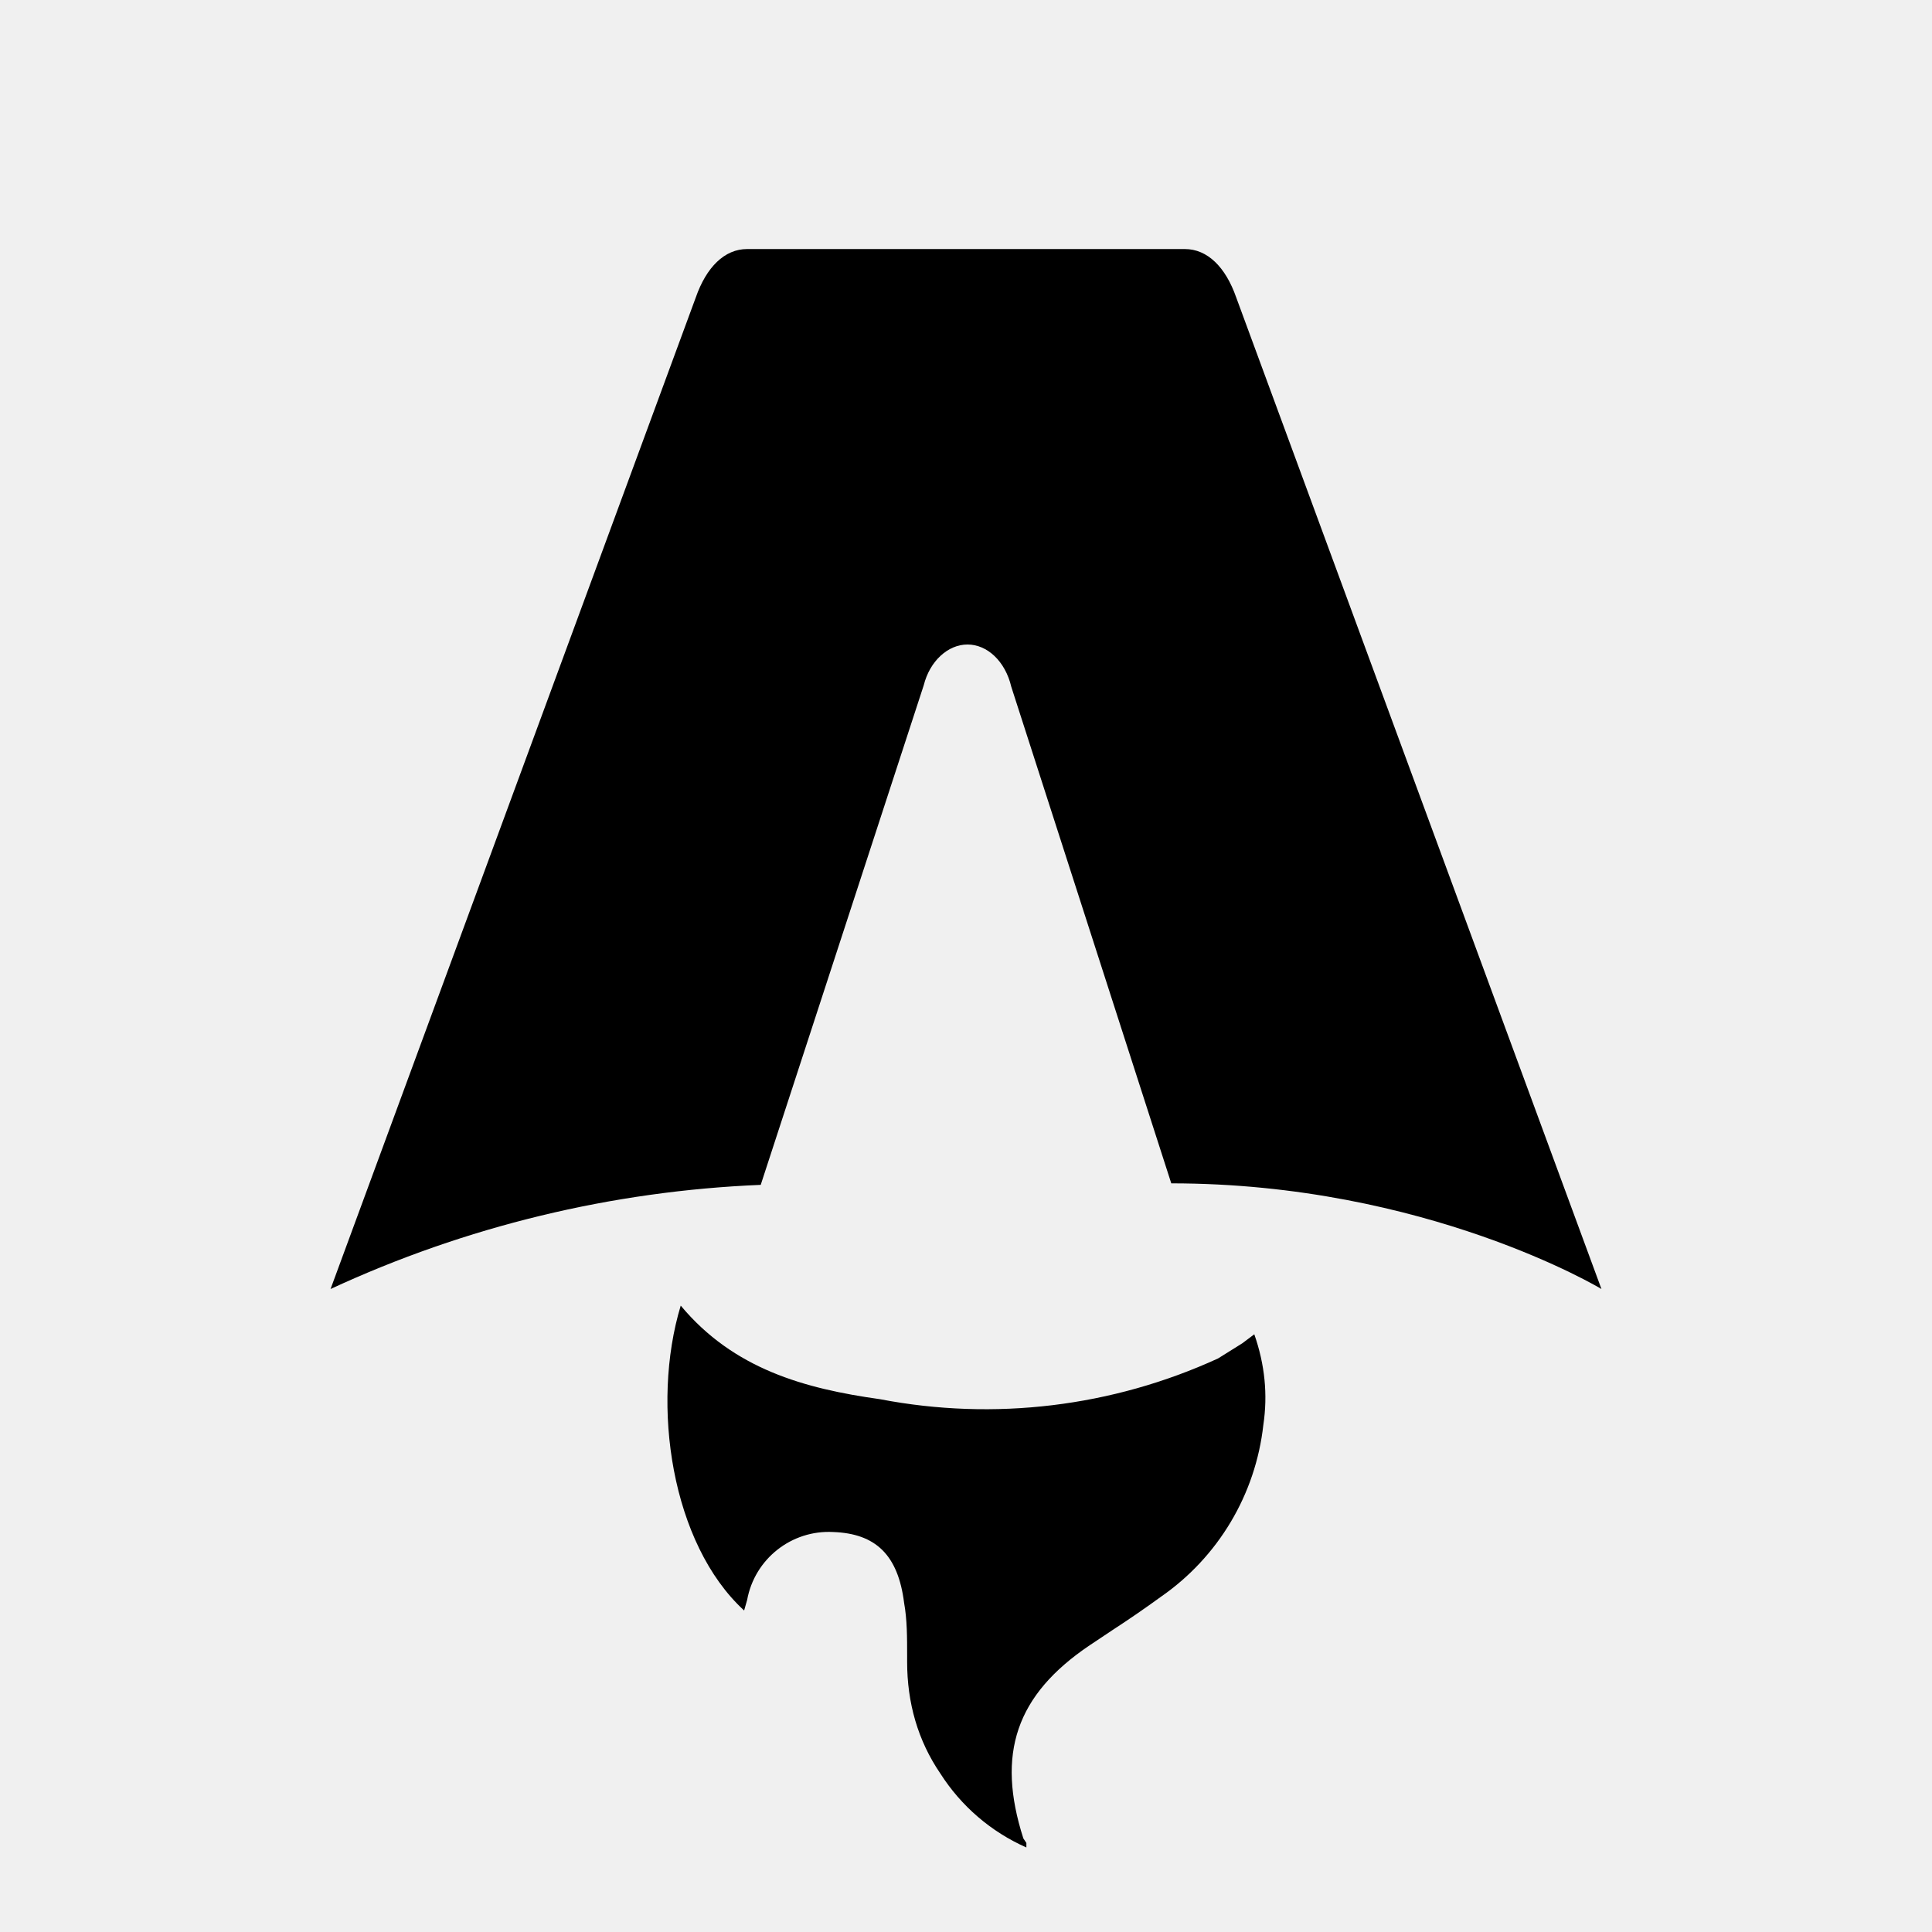
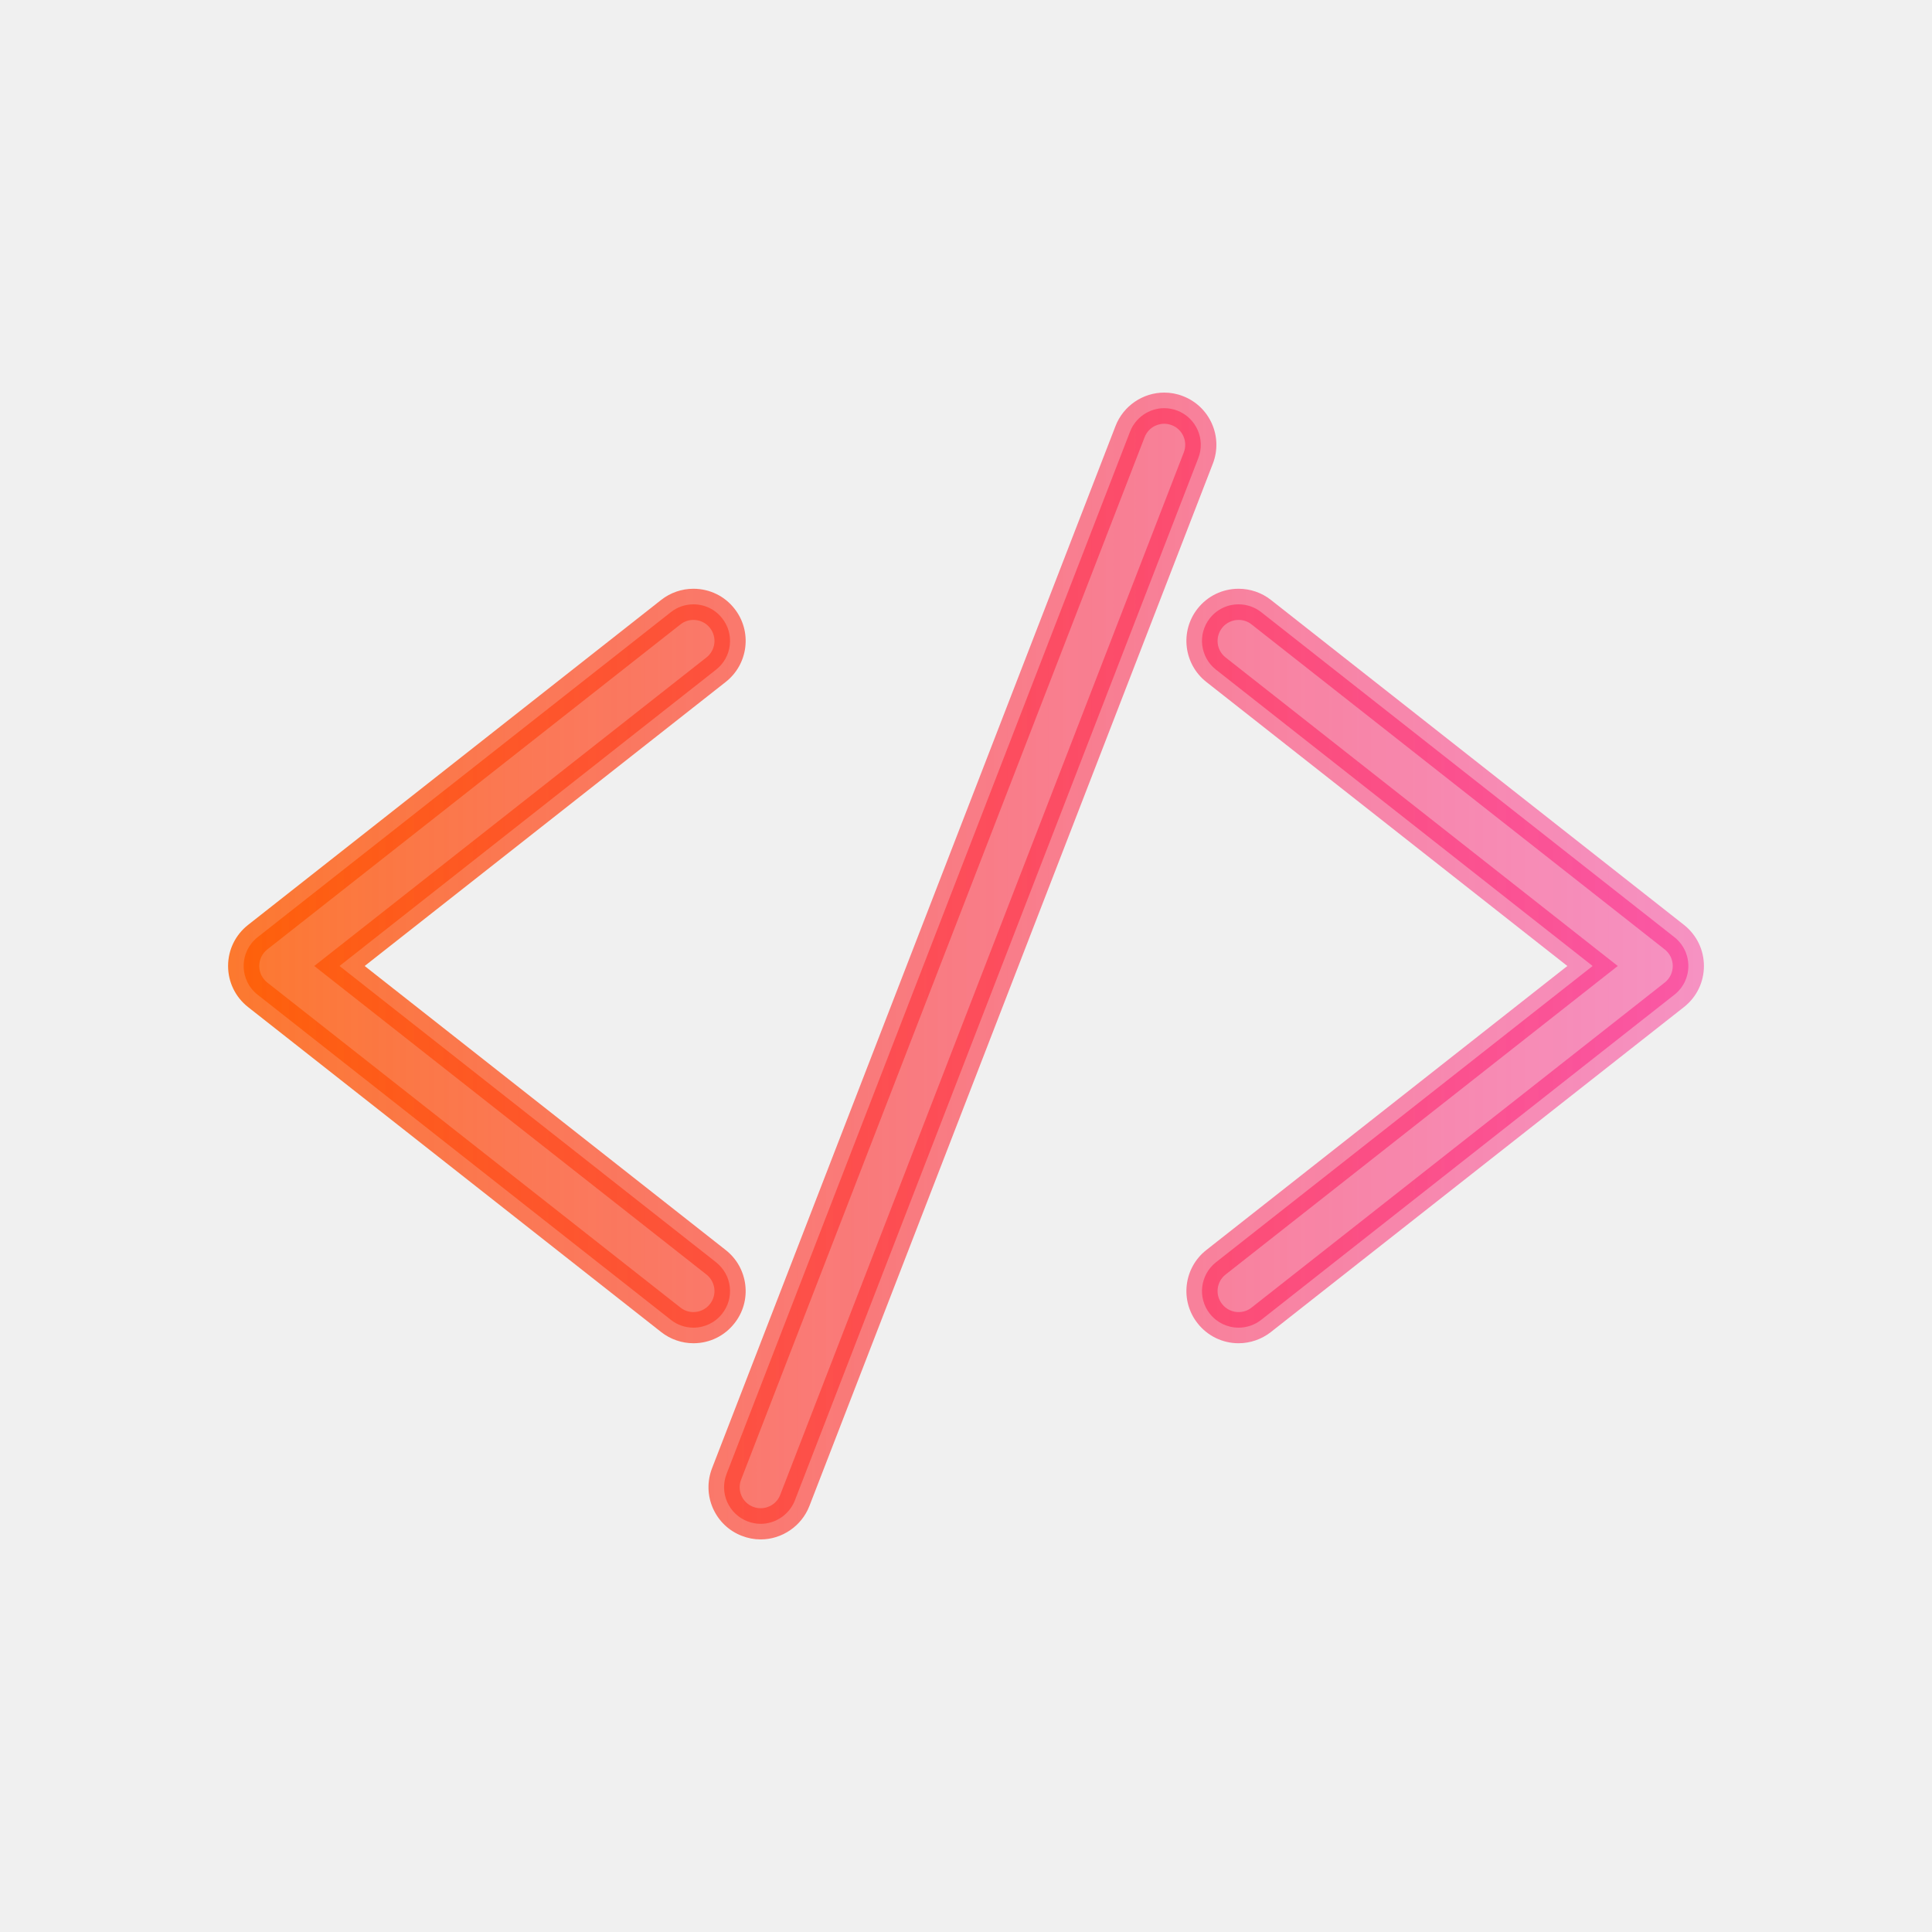
- <svg xmlns="http://www.w3.org/2000/svg" fill="none" viewBox="0 0 128 128">
-   <path d="M50.4 78.5a75.1 75.1 0 0 0-28.5 6.9l24.2-65.7c.7-2 1.9-3.2 3.4-3.2h29c1.5 0 2.7 1.2 3.4 3.2l24.2 65.7s-11.6-7-28.5-7L67 45.5c-.4-1.7-1.6-2.8-2.9-2.8-1.3 0-2.5 1.1-2.9 2.7L50.4 78.5Zm-1.1 28.2Zm-4.2-20.2c-2 6.6-.6 15.8 4.2 20.2a17.5 17.5 0 0 1 .2-.7 5.5 5.5 0 0 1 5.7-4.5c2.8.1 4.3 1.5 4.7 4.7.2 1.1.2 2.3.2 3.5v.4c0 2.7.7 5.2 2.2 7.4a13 13 0 0 0 5.7 4.9v-.3l-.2-.3c-1.8-5.6-.5-9.5 4.4-12.8l1.5-1a73 73 0 0 0 3.2-2.2 16 16 0 0 0 6.8-11.4c.3-2 .1-4-.6-6l-.8.6-1.6 1a37 37 0 0 1-22.4 2.7c-5-.7-9.7-2-13.2-6.2Z" />
-   <style>
+ <svg xmlns="http://www.w3.org/2000/svg" xmlns:xlink="http://www.w3.org/1999/xlink" width="29mm" height="29mm" viewBox="0 0 29 29" version="1.1" id="svg5" xml:space="preserve">
+   <defs id="defs2">
+     <linearGradient id="linearGradient1045">
+       <stop style="stop-color:#ff5c00;stop-opacity:0.805;" offset="0" id="stop1041" />
+       <stop style="stop-color:#ff007a;stop-opacity:0.391;" offset="1" id="stop1043" />
+     </linearGradient>
+     <clipPath id="21b1b8f3fc">
+       <path d="M 21.035,102 H 138 V 273 H 21.035 Z m 0,0" clip-rule="nonzero" id="path976" />
+     </clipPath>
+     <clipPath id="63b6ff816c">
+       <path d="M 129,58.262 H 244 V 317 H 129 Z m 0,0" clip-rule="nonzero" id="path979" />
+     </clipPath>
+     <linearGradient xlink:href="#linearGradient1045" id="linearGradient1047" x1="21.203" y1="187.498" x2="353.789" y2="187.498" gradientUnits="userSpaceOnUse" />
+     <linearGradient xlink:href="#linearGradient1045" id="linearGradient2501" gradientUnits="userSpaceOnUse" x1="21.203" y1="187.498" x2="353.789" y2="187.498" />
+     <linearGradient xlink:href="#linearGradient1045" id="linearGradient2503" gradientUnits="userSpaceOnUse" x1="21.203" y1="187.498" x2="353.789" y2="187.498" />
+     <linearGradient xlink:href="#linearGradient1045" id="linearGradient2505" gradientUnits="userSpaceOnUse" x1="21.203" y1="187.498" x2="353.789" y2="187.498" />
+     <linearGradient xlink:href="#linearGradient1045" id="linearGradient2507" gradientUnits="userSpaceOnUse" x1="21.203" y1="187.498" x2="353.789" y2="187.498" />
+     <linearGradient xlink:href="#linearGradient1045" id="linearGradient2509" gradientUnits="userSpaceOnUse" x1="21.203" y1="187.498" x2="353.789" y2="187.498" />
+     <linearGradient xlink:href="#linearGradient1045" id="linearGradient2511" gradientUnits="userSpaceOnUse" x1="21.203" y1="187.498" x2="353.789" y2="187.498" />
+     <linearGradient xlink:href="#linearGradient1045" id="linearGradient2513" gradientUnits="userSpaceOnUse" x1="21.203" y1="187.498" x2="353.789" y2="187.498" />
+     <linearGradient xlink:href="#linearGradient1045" id="linearGradient2515" gradientUnits="userSpaceOnUse" x1="21.203" y1="187.498" x2="353.789" y2="187.498" />
+   </defs>
+   <g id="layer1">
+     <g id="g1016" transform="matrix(0.06660777,0,0,0.06660777,2.011303,2.011173)" style="fill:url(#linearGradient1047);fill-opacity:1;stroke:none">
+       <path fill="#ff5c00" d="m 126.07,269 c -1.84,0 -3.652,-0.621 -5.098,-1.77 L 27.863,193.973 c -2.004,-1.574 -3.148,-3.934 -3.148,-6.477 0,-2.543 1.145,-4.902 3.141,-6.488 l 93.117,-73.242 c 1.445,-1.152 3.258,-1.77 5.098,-1.77 2.543,0 4.918,1.137 6.477,3.145 1.363,1.727 1.98,3.891 1.715,6.07 -0.254,2.191 -1.363,4.145 -3.09,5.504 l -84.859,66.781 84.859,66.766 c 1.727,1.379 2.836,3.332 3.09,5.508 0.266,2.191 -0.352,4.34 -1.715,6.082 -1.559,1.996 -3.934,3.148 -6.477,3.148" fill-opacity="1" fill-rule="nonzero" id="path984" style="fill:url(#linearGradient2501);fill-opacity:1;stroke:none" />
+       <g clip-path="url(#21b1b8f3fc)" id="g988" style="fill:url(#linearGradient2505);fill-opacity:1;stroke:none">
+         <path fill="#ff007a" d="m 126.07,102.484 c -2.625,0 -5.195,0.883 -7.262,2.512 L 25.688,178.254 c -2.855,2.262 -4.484,5.617 -4.484,9.242 0,3.625 1.641,6.996 4.484,9.242 l 93.121,73.258 c 2.051,1.613 4.637,2.516 7.262,2.516 3.641,0 7.012,-1.645 9.242,-4.496 1.953,-2.457 2.812,-5.535 2.445,-8.652 -0.379,-3.121 -1.938,-5.914 -4.41,-7.855 L 51.984,187.496 133.348,123.484 c 2.473,-1.953 4.031,-4.734 4.41,-7.852 0.367,-3.121 -0.492,-6.195 -2.445,-8.668 -2.23,-2.852 -5.617,-4.48 -9.242,-4.48 z m 0,7.023 c 1.406,0 2.797,0.617 3.723,1.797 1.629,2.066 1.266,5.043 -0.785,6.656 l -88.387,69.535 88.387,69.535 c 2.051,1.613 2.414,4.594 0.785,6.645 -0.926,1.191 -2.316,1.812 -3.723,1.812 -1.023,0 -2.051,-0.324 -2.922,-1.012 L 30.031,191.219 c -1.137,-0.898 -1.805,-2.273 -1.805,-3.723 0,-1.461 0.668,-2.824 1.805,-3.723 l 93.117,-73.254 c 0.859,-0.691 1.898,-1.012 2.922,-1.012" fill-opacity="1" fill-rule="nonzero" id="path986" style="fill:url(#linearGradient2503);fill-opacity:1;stroke:none" />
+       </g>
+       <path fill="#ff5c00" d="m 248.93,269 c -2.543,0 -4.906,-1.152 -6.492,-3.148 -2.809,-3.566 -2.191,-8.766 1.391,-11.59 l 84.875,-66.766 -84.875,-66.781 c -3.582,-2.809 -4.199,-8.004 -1.391,-11.574 1.586,-2.008 3.949,-3.145 6.492,-3.145 1.84,0 3.648,0.617 5.098,1.77 l 93.117,73.242 c 1.996,1.586 3.133,3.945 3.133,6.488 0,2.543 -1.137,4.902 -3.145,6.477 l -93.105,73.258 C 252.578,268.379 250.77,269 248.93,269" fill-opacity="1" fill-rule="nonzero" id="path990" style="fill:url(#linearGradient2507);fill-opacity:1;stroke:none" />
+       <path fill="#ff007a" d="m 248.93,102.484 c -3.625,0 -6.996,1.629 -9.246,4.48 -4.016,5.098 -3.133,12.5 1.969,16.52 l 81.359,64.012 -81.359,64.012 c -5.102,4.004 -5.984,11.422 -1.969,16.508 2.25,2.852 5.621,4.496 9.246,4.496 2.625,0 5.195,-0.902 7.262,-2.516 l 93.117,-73.258 c 2.852,-2.246 4.48,-5.617 4.48,-9.242 0,-3.625 -1.629,-6.98 -4.465,-9.242 l -93.121,-73.258 c -2.062,-1.629 -4.648,-2.512 -7.273,-2.512 z m 0,7.023 c 1.023,0 2.062,0.32 2.918,1.012 l 93.121,73.254 c 1.137,0.898 1.797,2.262 1.797,3.723 0,1.449 -0.66,2.824 -1.797,3.723 l -93.121,73.258 c -0.855,0.688 -1.895,1.012 -2.918,1.012 -1.406,0 -2.797,-0.621 -3.723,-1.812 -1.617,-2.051 -1.266,-5.031 0.785,-6.645 L 334.375,187.496 245.992,117.961 c -2.051,-1.613 -2.402,-4.59 -0.785,-6.656 0.926,-1.18 2.328,-1.797 3.723,-1.797" fill-opacity="1" fill-rule="nonzero" id="path992" style="fill:url(#linearGradient2509);fill-opacity:1;stroke:none" />
+       <path fill="#ff5c00" d="m 141.227,313.207 c -1.023,0 -2.023,-0.199 -2.977,-0.562 -2.051,-0.801 -3.68,-2.348 -4.566,-4.355 -0.898,-2.023 -0.941,-4.258 -0.152,-6.309 L 224.473,67.055 c 1.223,-3.145 4.312,-5.266 7.684,-5.266 1.023,0 2.035,0.195 2.992,0.562 4.227,1.641 6.348,6.434 4.703,10.676 L 148.926,307.938 c -1.223,3.145 -4.328,5.27 -7.699,5.27" fill-opacity="1" fill-rule="nonzero" id="path994" style="fill:url(#linearGradient2511);fill-opacity:1;stroke:none" />
+       <g clip-path="url(#63b6ff816c)" id="g998" style="fill:url(#linearGradient2515);fill-opacity:1;stroke:none">
+         <path fill="#ff007a" d="m 232.156,58.277 c -4.82,0 -9.23,3.031 -10.957,7.516 L 130.258,300.703 c -1.125,2.938 -1.055,6.125 0.211,9.004 1.277,2.867 3.582,5.086 6.516,6.211 1.363,0.531 2.781,0.801 4.242,0.801 4.82,0 9.23,-3.023 10.973,-7.516 L 243.125,74.289 c 2.348,-6.055 -0.672,-12.879 -6.727,-15.211 -1.348,-0.535 -2.781,-0.801 -4.242,-0.801 z m 0,7.023 c 0.574,0 1.152,0.113 1.715,0.32 2.441,0.941 3.648,3.684 2.711,6.125 L 145.637,306.66 c -0.715,1.883 -2.512,3.031 -4.41,3.031 -0.574,0 -1.152,-0.098 -1.711,-0.32 -2.445,-0.941 -3.652,-3.695 -2.699,-6.125 L 227.746,68.336 c 0.73,-1.883 2.512,-3.035 4.41,-3.035" fill-opacity="1" fill-rule="nonzero" id="path996" style="fill:url(#linearGradient2513);fill-opacity:1;stroke:none" />
+       </g>
+     </g>
+   </g>
+   <style id="style184">
        path { fill: #000; }
        @media (prefers-color-scheme: dark) {
            path { fill: #FFF; }
        }
    </style>
</svg>
